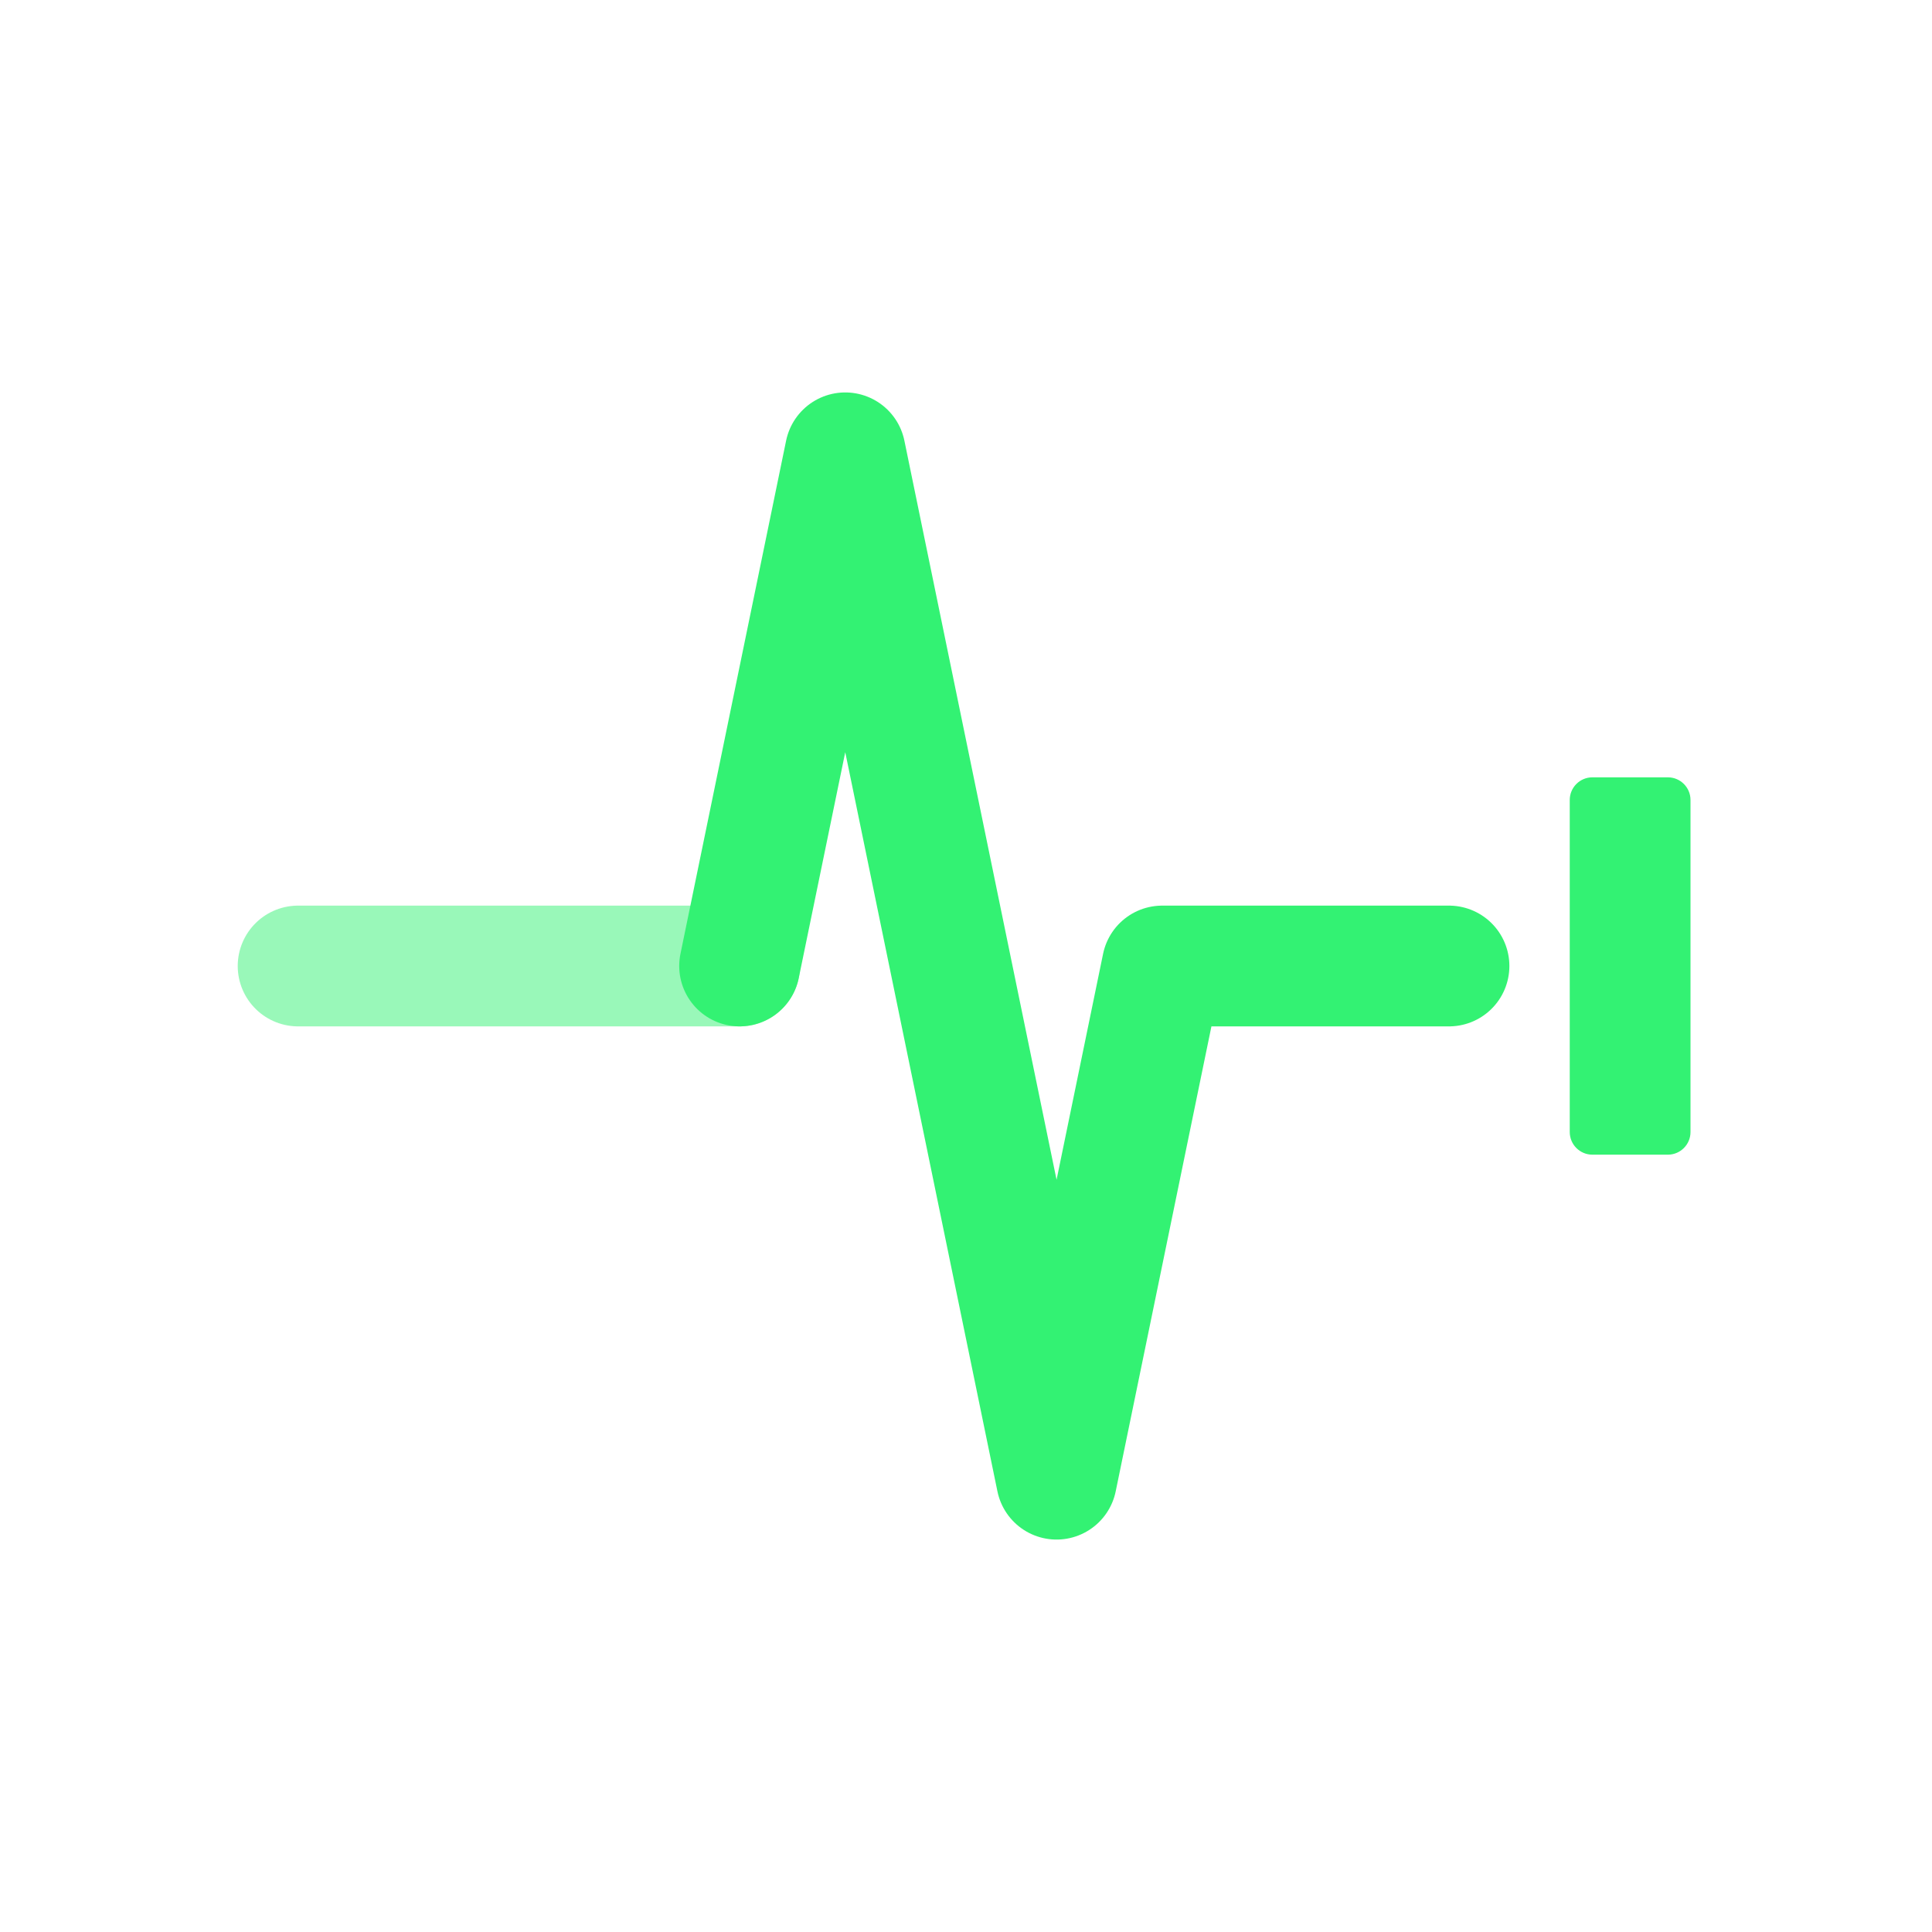
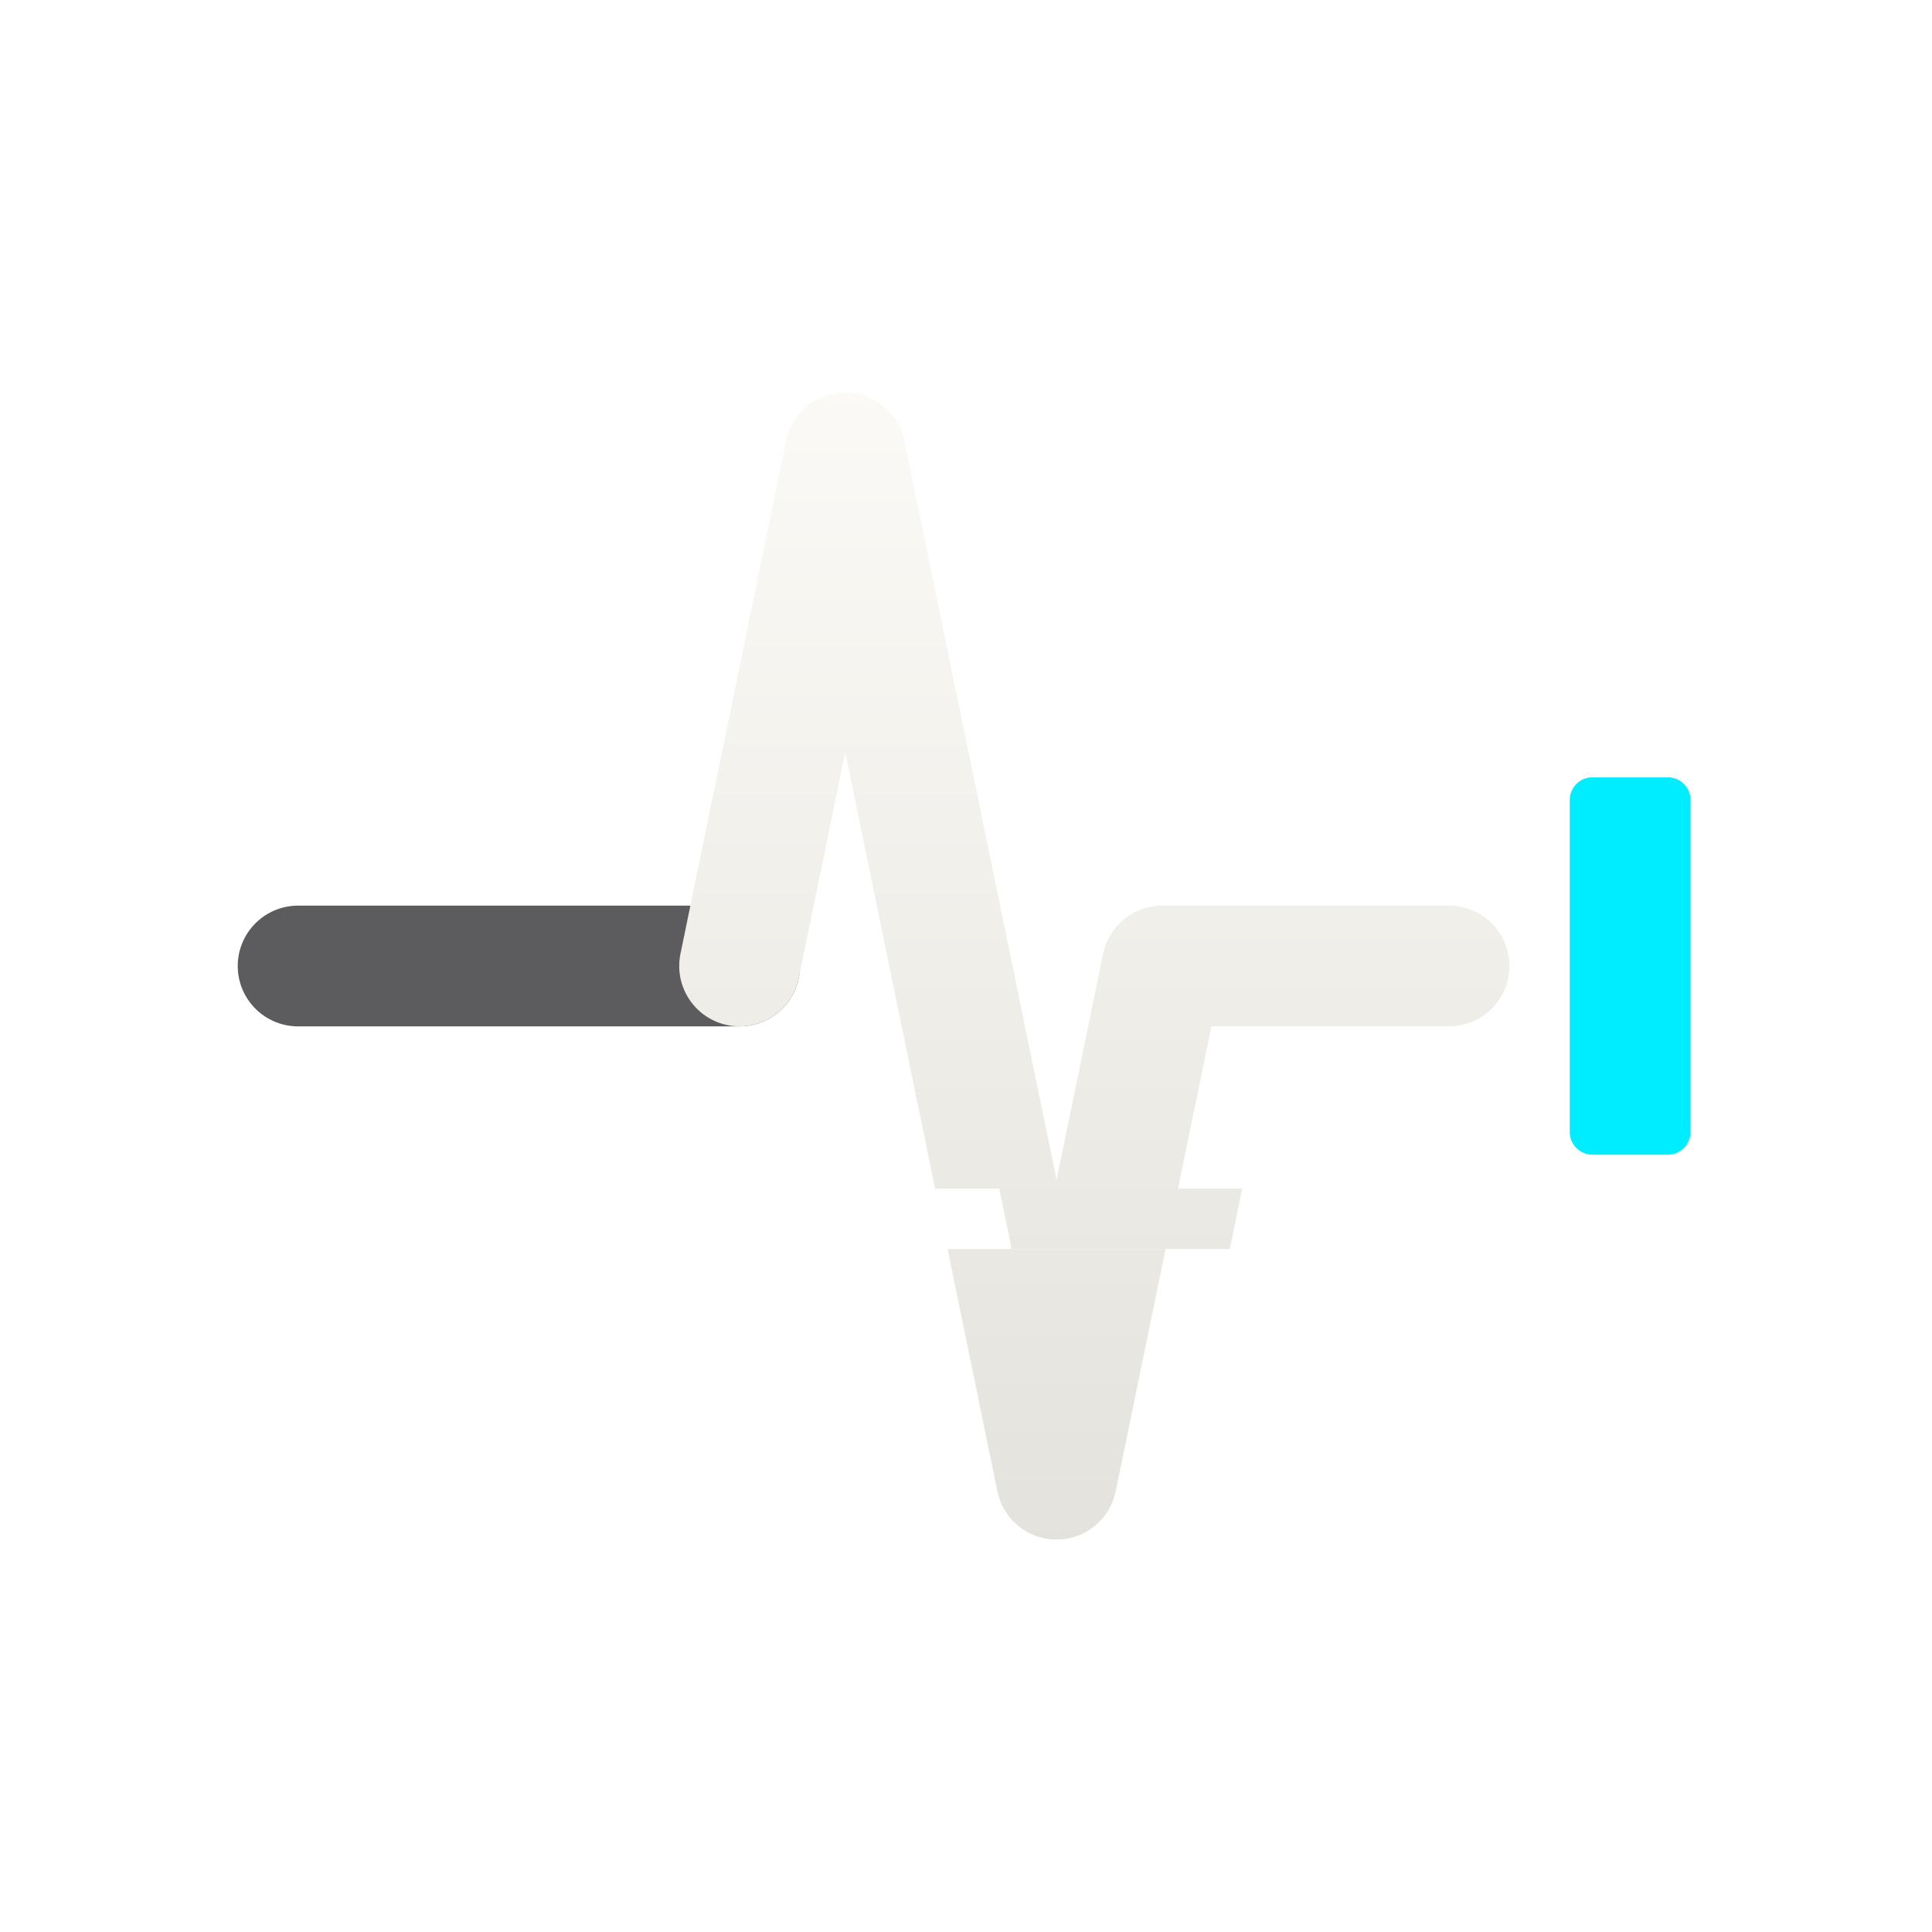
<svg xmlns="http://www.w3.org/2000/svg" viewBox="0 0 1024 1024">
-   <path d="M158 512 H392" fill="none" stroke="#33F273" stroke-width="64" stroke-linecap="round" opacity="0.5" />
-   <path d="M392 512 L448 240 L560 784 L616 512 H768" fill="none" stroke="#33F273" stroke-width="64" stroke-linecap="round" stroke-linejoin="round" />
-   <rect x="832" y="412" width="64" height="200" rx="12" fill="#33F273" />
+   <defs>
+     <clipPath id="band">
+       <rect x="-200" y="630" width="1424" height="32" />
+     </clipPath>
+     <clipPath id="outside">
+       <path d="M-200 -200 H1224 V630 H-200 Z M-200 662 H1224 V1224 H-200 Z" />
+     </clipPath>
+     <linearGradient id="paper" gradientUnits="userSpaceOnUse" x1="0" y1="200" x2="0" y2="824">
+       <stop offset="0" stop-color="#FBFAF6" />
+       <stop offset="1" stop-color="#E4E2DC" />
+     </linearGradient>
+   </defs>
+   <g clip-path="url(#outside)">
+     <path d="M158 512 H392" fill="none" stroke="#5C5C5E" stroke-width="64" stroke-linecap="round" />
+     <path d="M392 512 L448 240 L560 784 L616 512 H768" fill="none" stroke="url(#paper)" stroke-width="64" stroke-linecap="round" stroke-linejoin="round" />
+     <rect x="832" y="412" width="64" height="200" rx="12" fill="#00EDFF" />
+   </g>
+   <g clip-path="url(#band)" transform="translate(34 0)">
+     <path d="M158 512 H392" fill="none" stroke="#5C5C5E" stroke-width="64" stroke-linecap="round" />
+     <path d="M392 512 L448 240 L560 784 L616 512 H768" fill="none" stroke="url(#paper)" stroke-width="64" stroke-linecap="round" stroke-linejoin="round" />
+     <rect x="832" y="412" width="64" height="200" rx="12" fill="#00EDFF" />
+   </g>
</svg>
